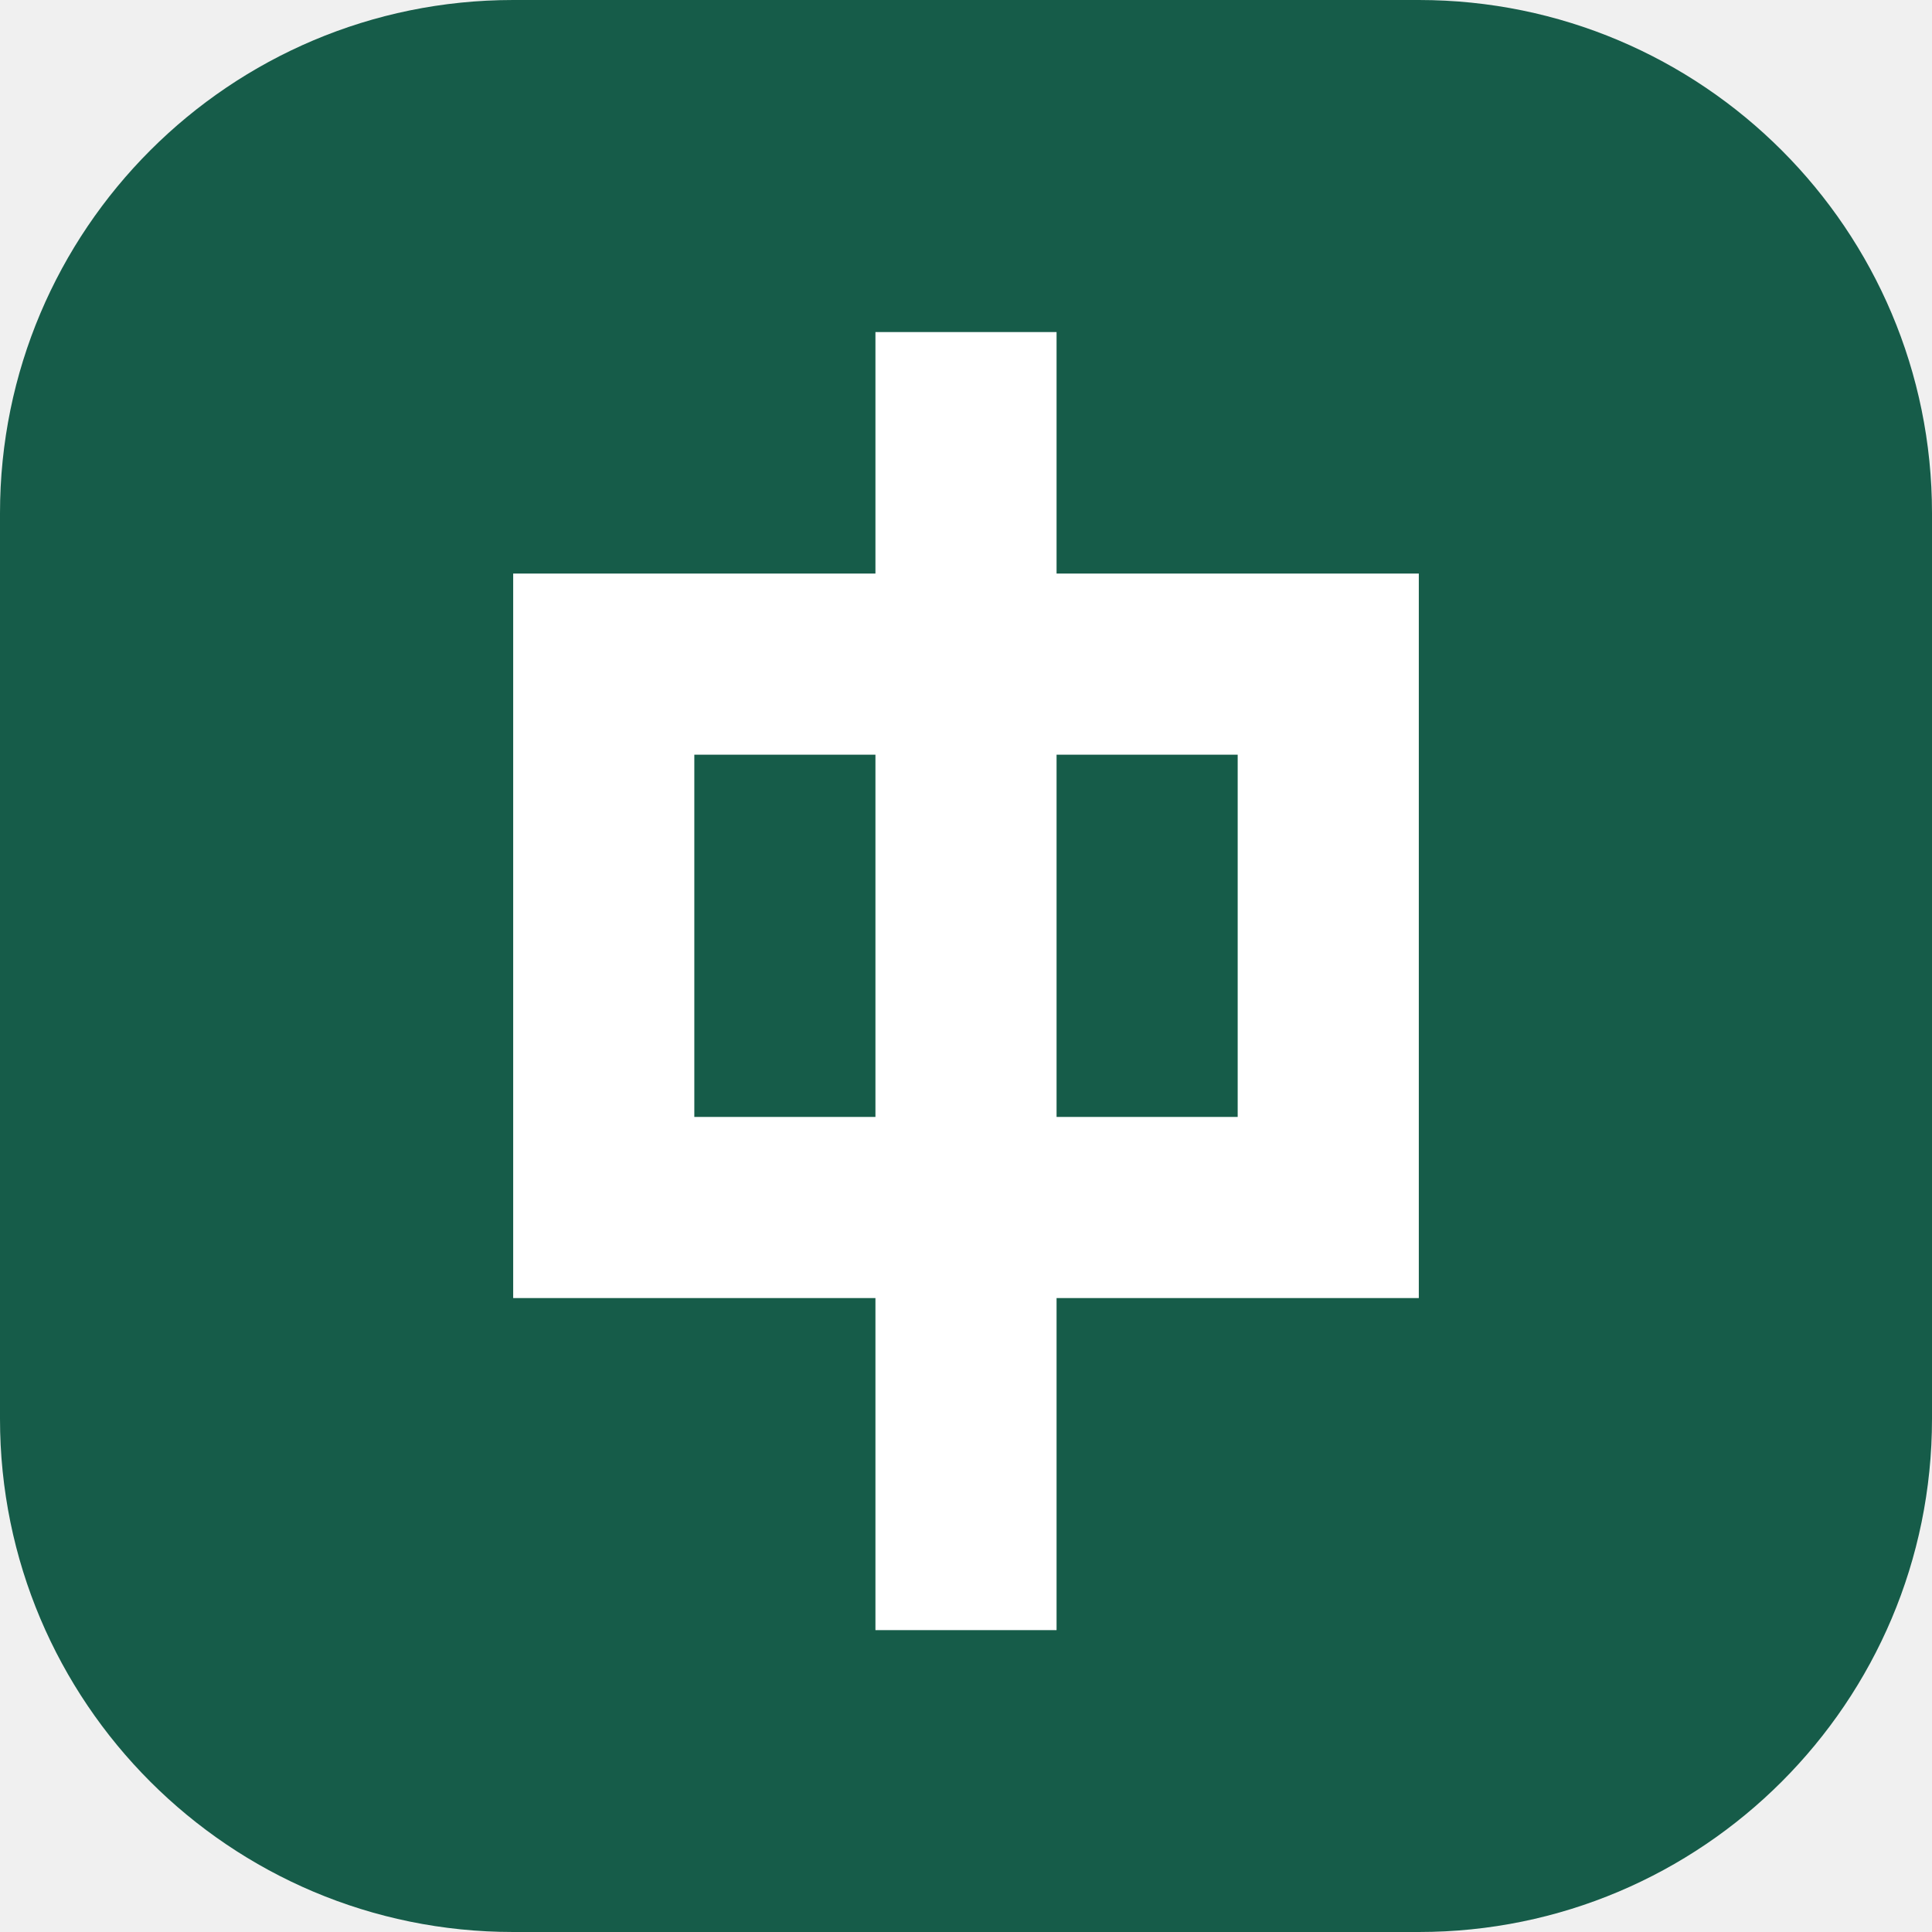
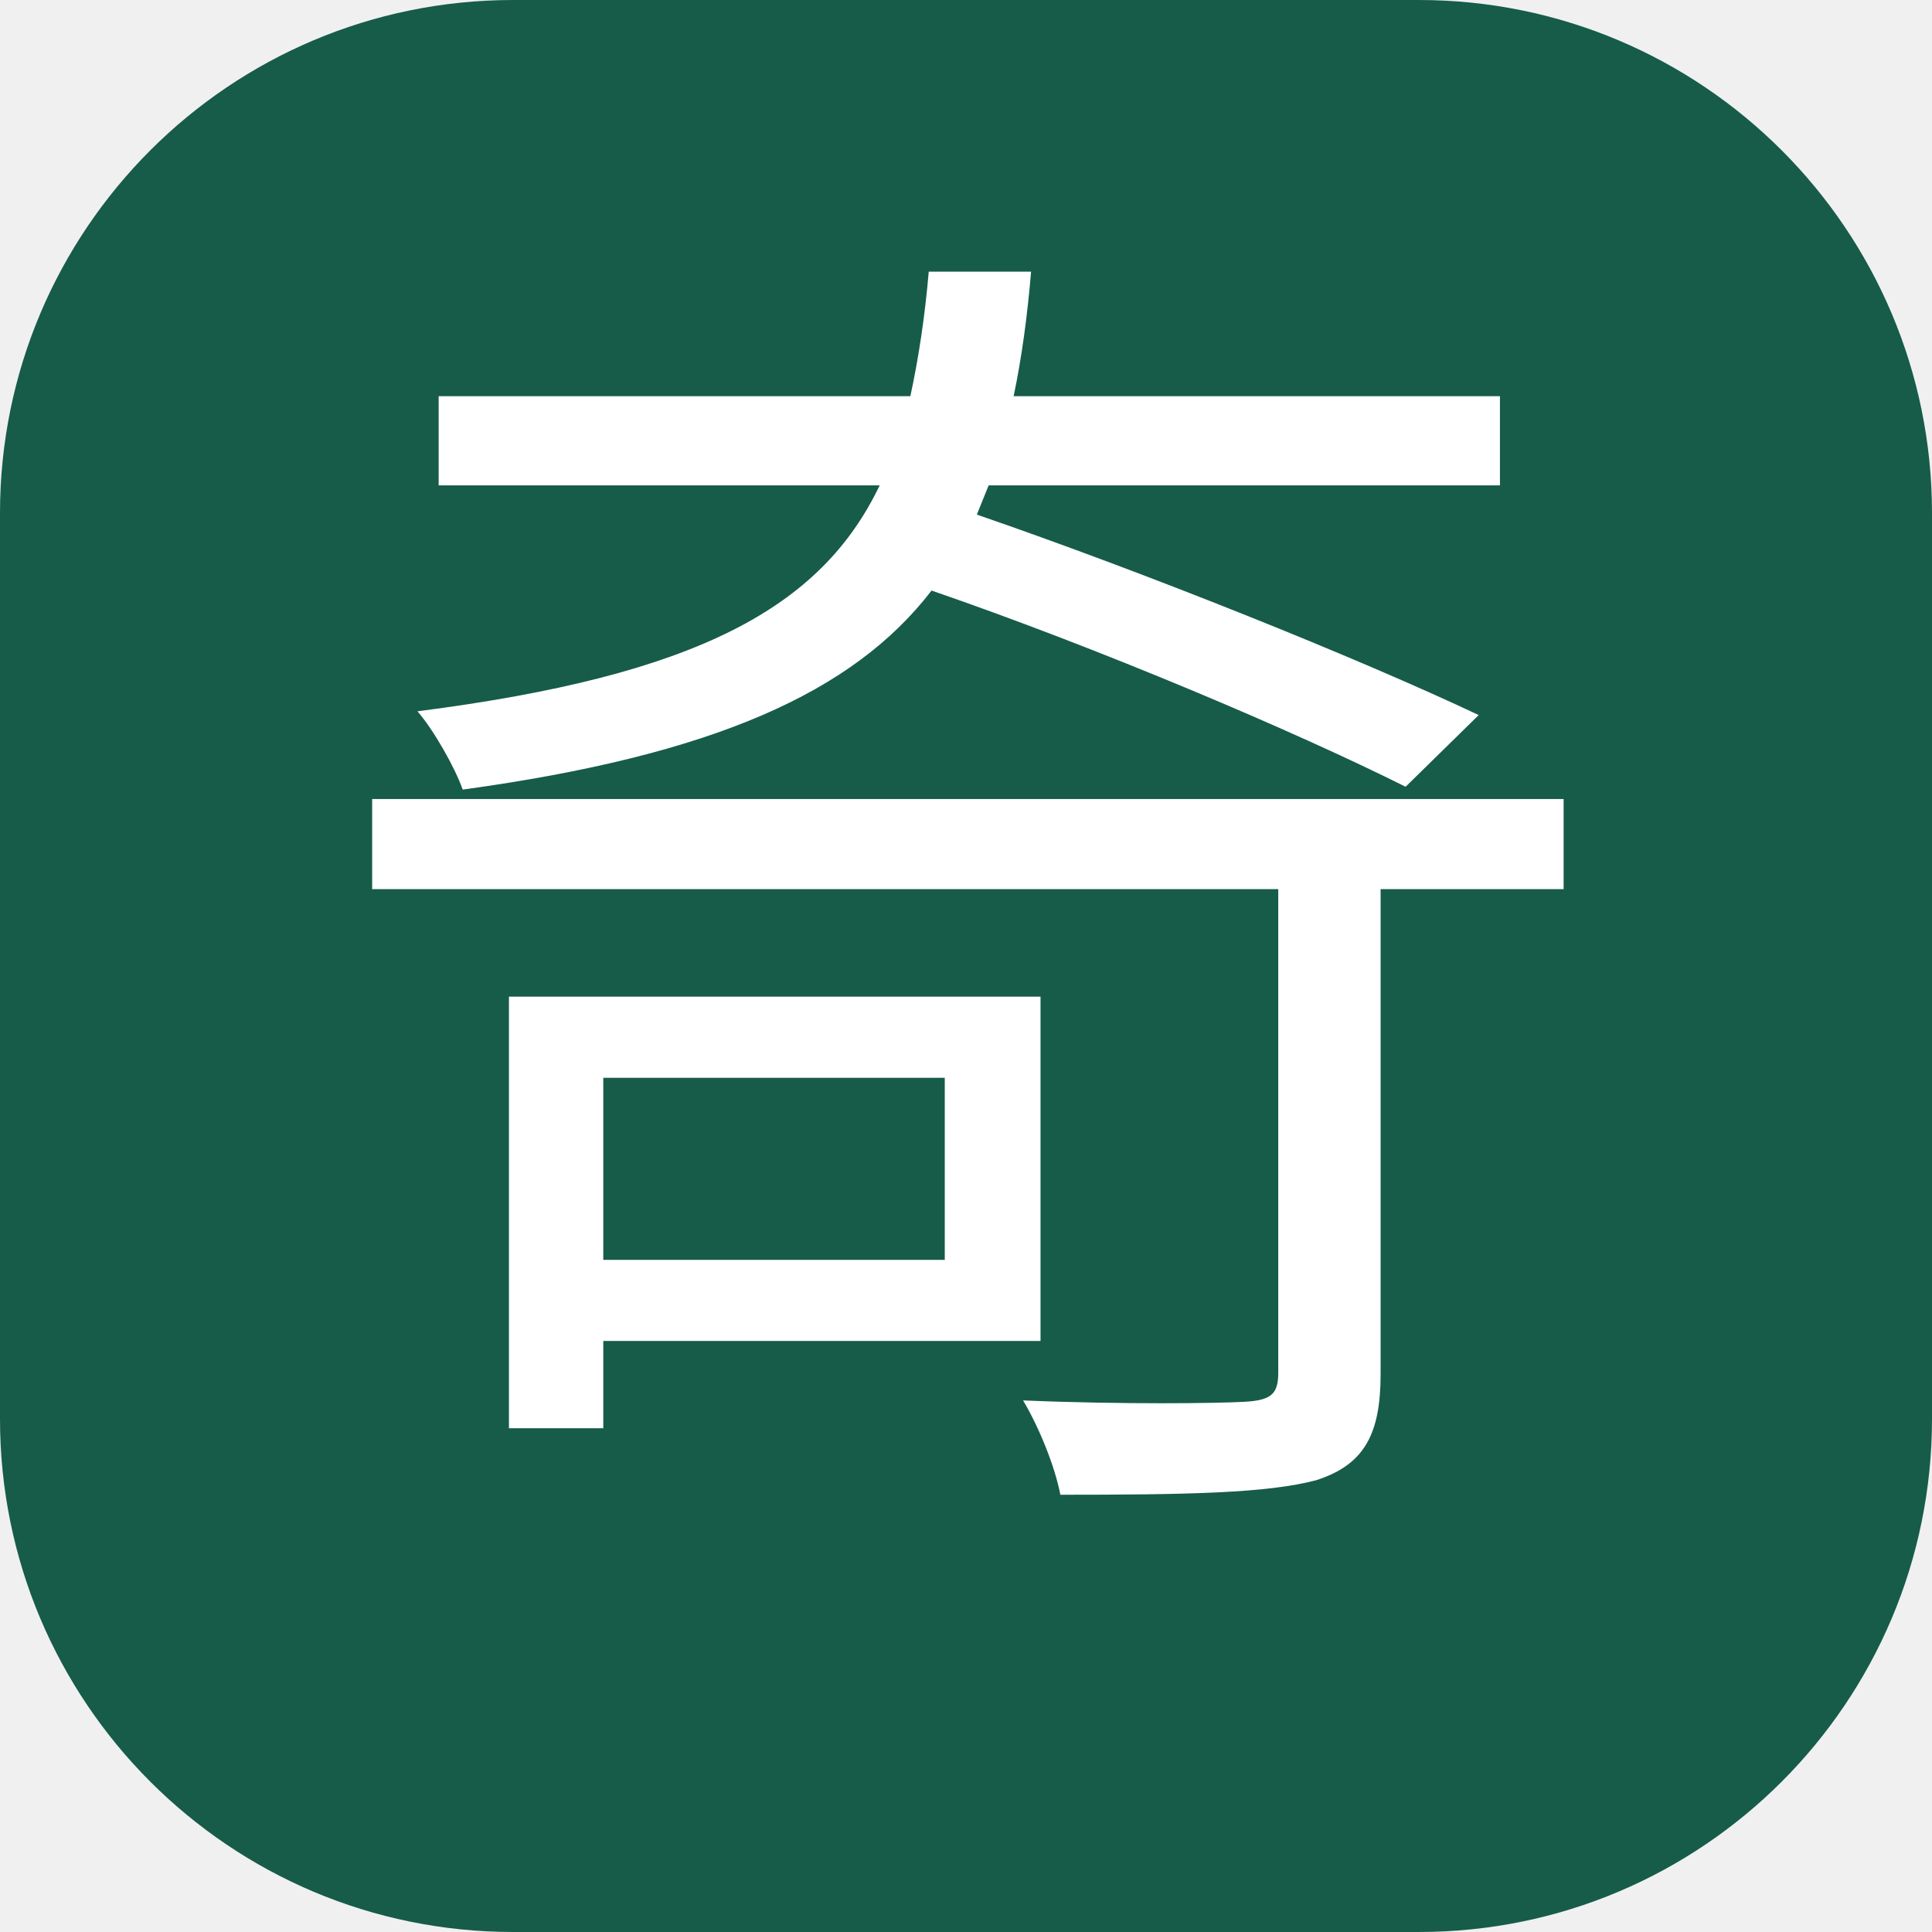
<svg xmlns="http://www.w3.org/2000/svg" viewBox="0 0 64 64">
  <rect width="64" height="64" rx="17" fill="#165c49" />
-   <path d="M17 19h30v24H17zm6 6v12h18V25z" fill="#fff" fill-rule="evenodd" />
-   <path d="M29 11h6v43h-6z" fill="#fff" />
+   <text x="32" y="46" text-anchor="middle" font-family="'Microsoft YaHei', sans-serif" font-size="44" fill="#fff">奇</text>
</svg>
